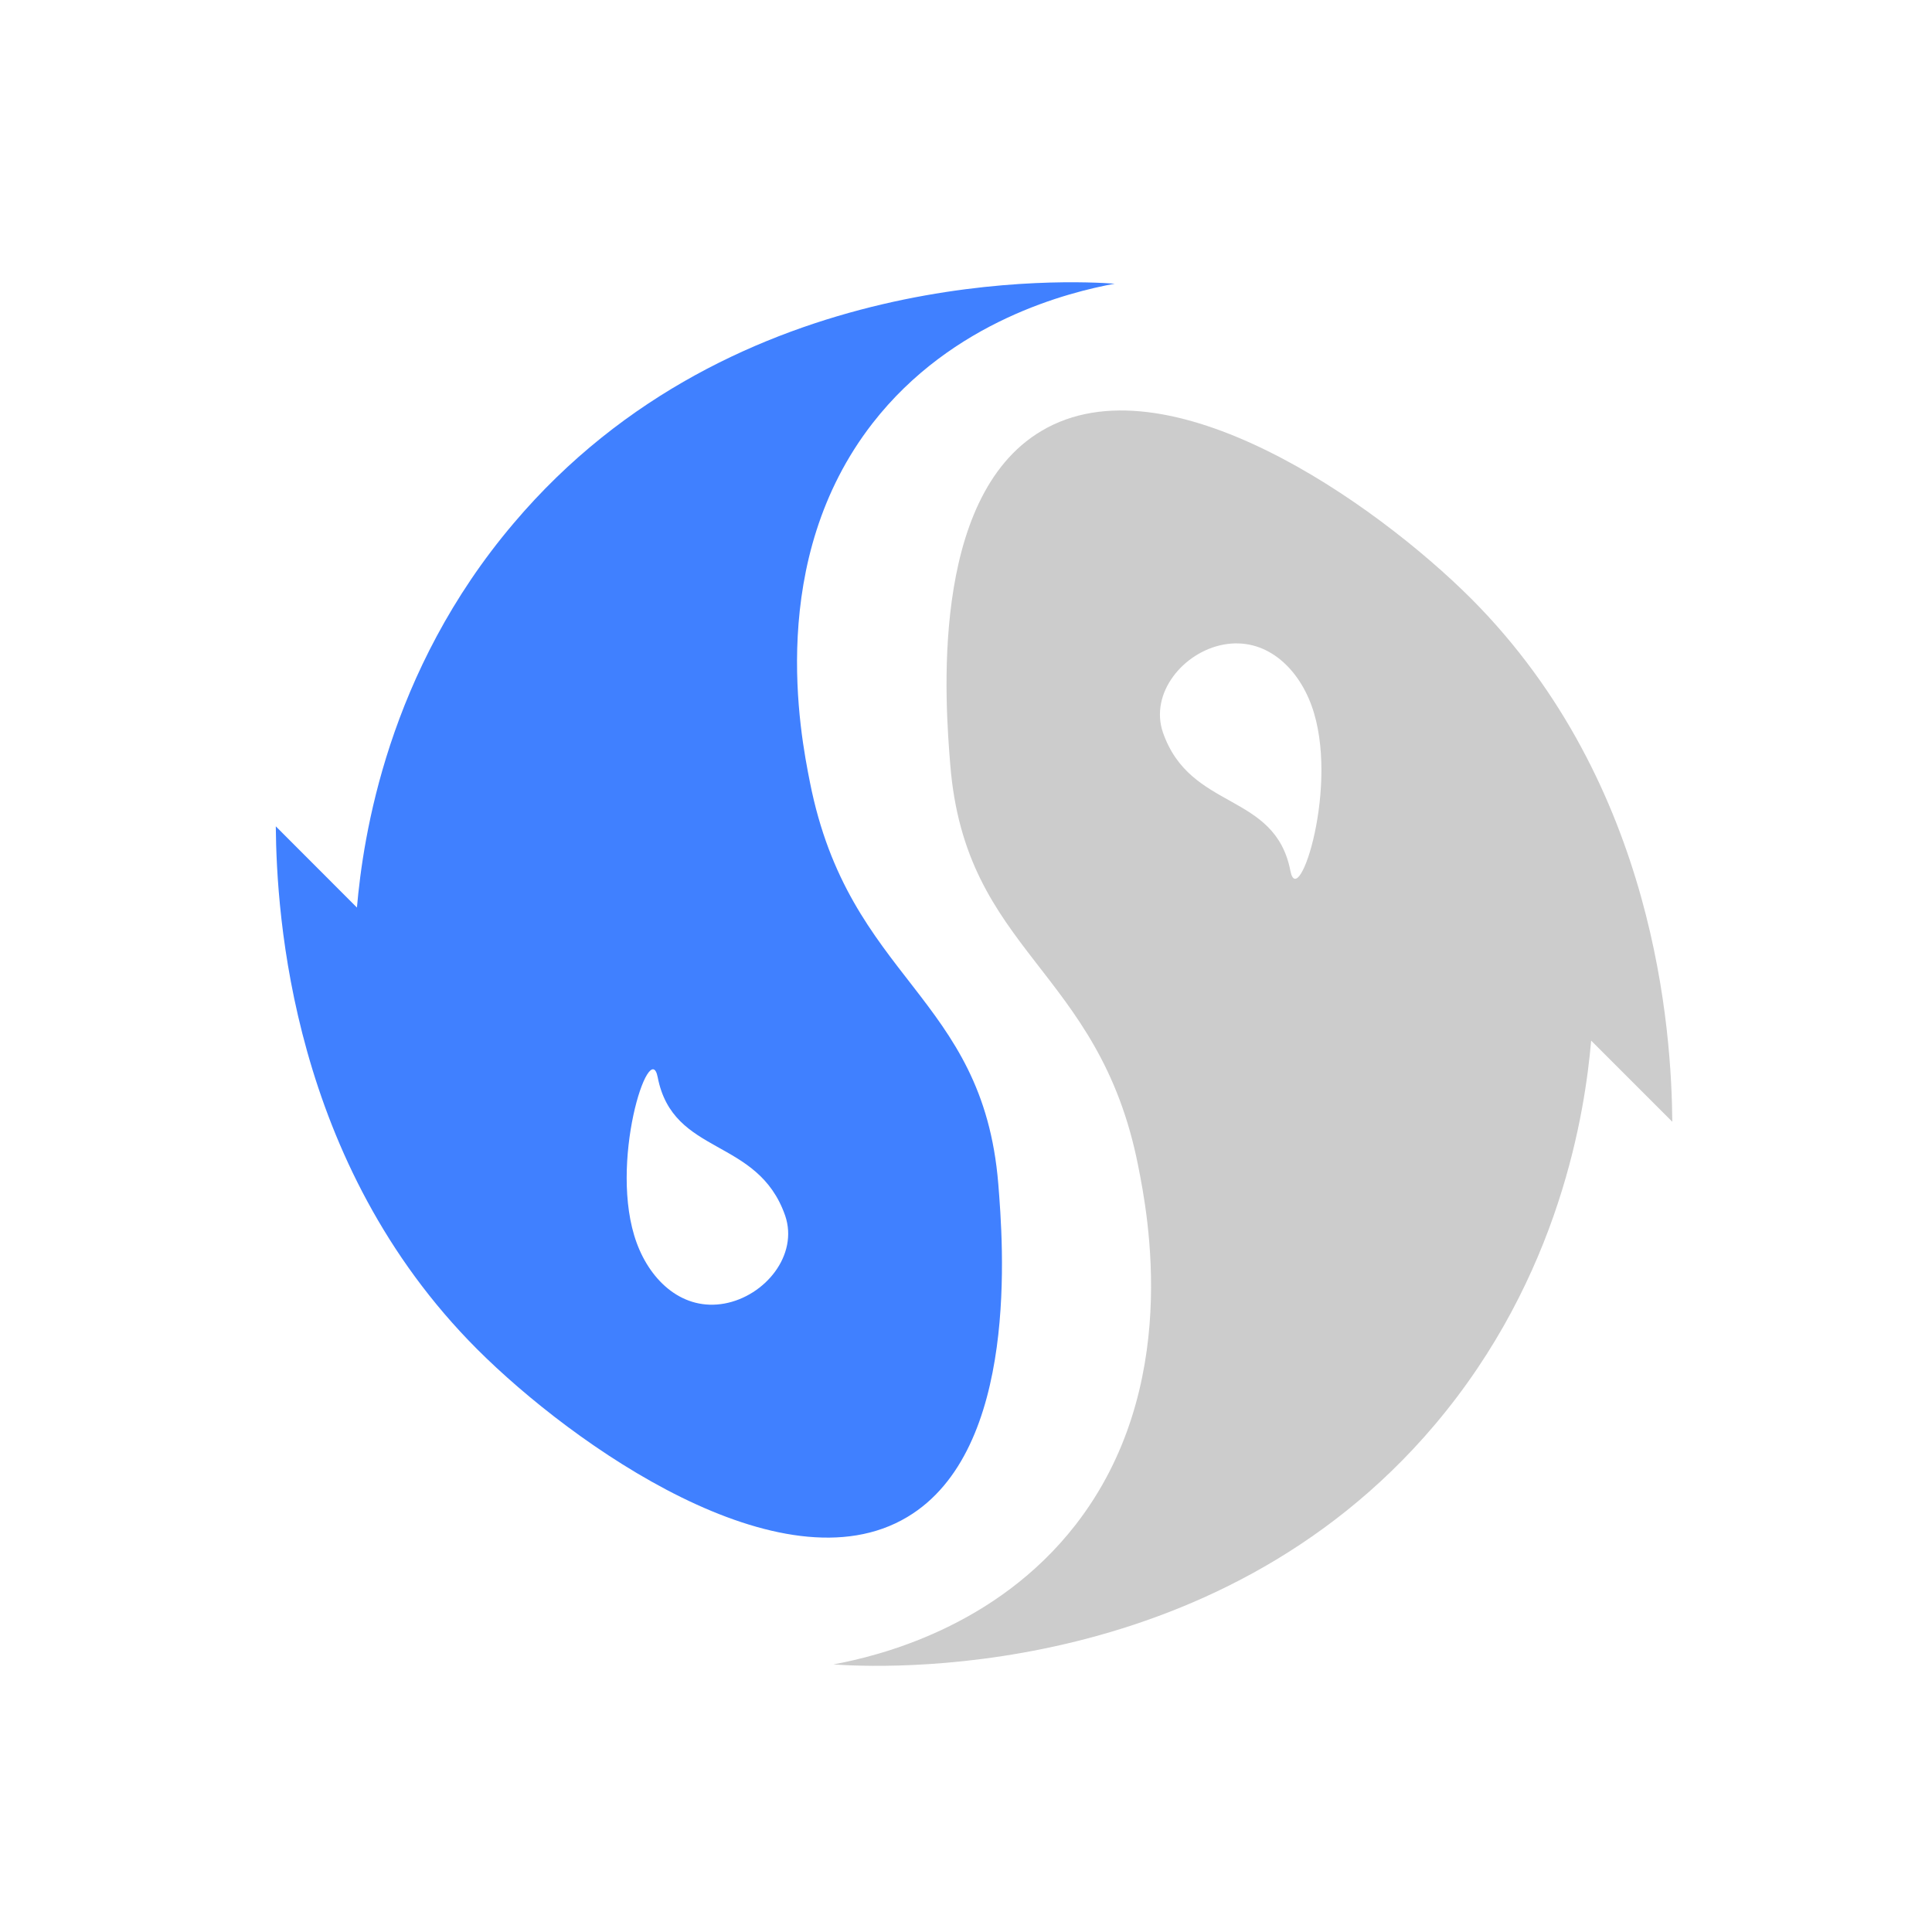
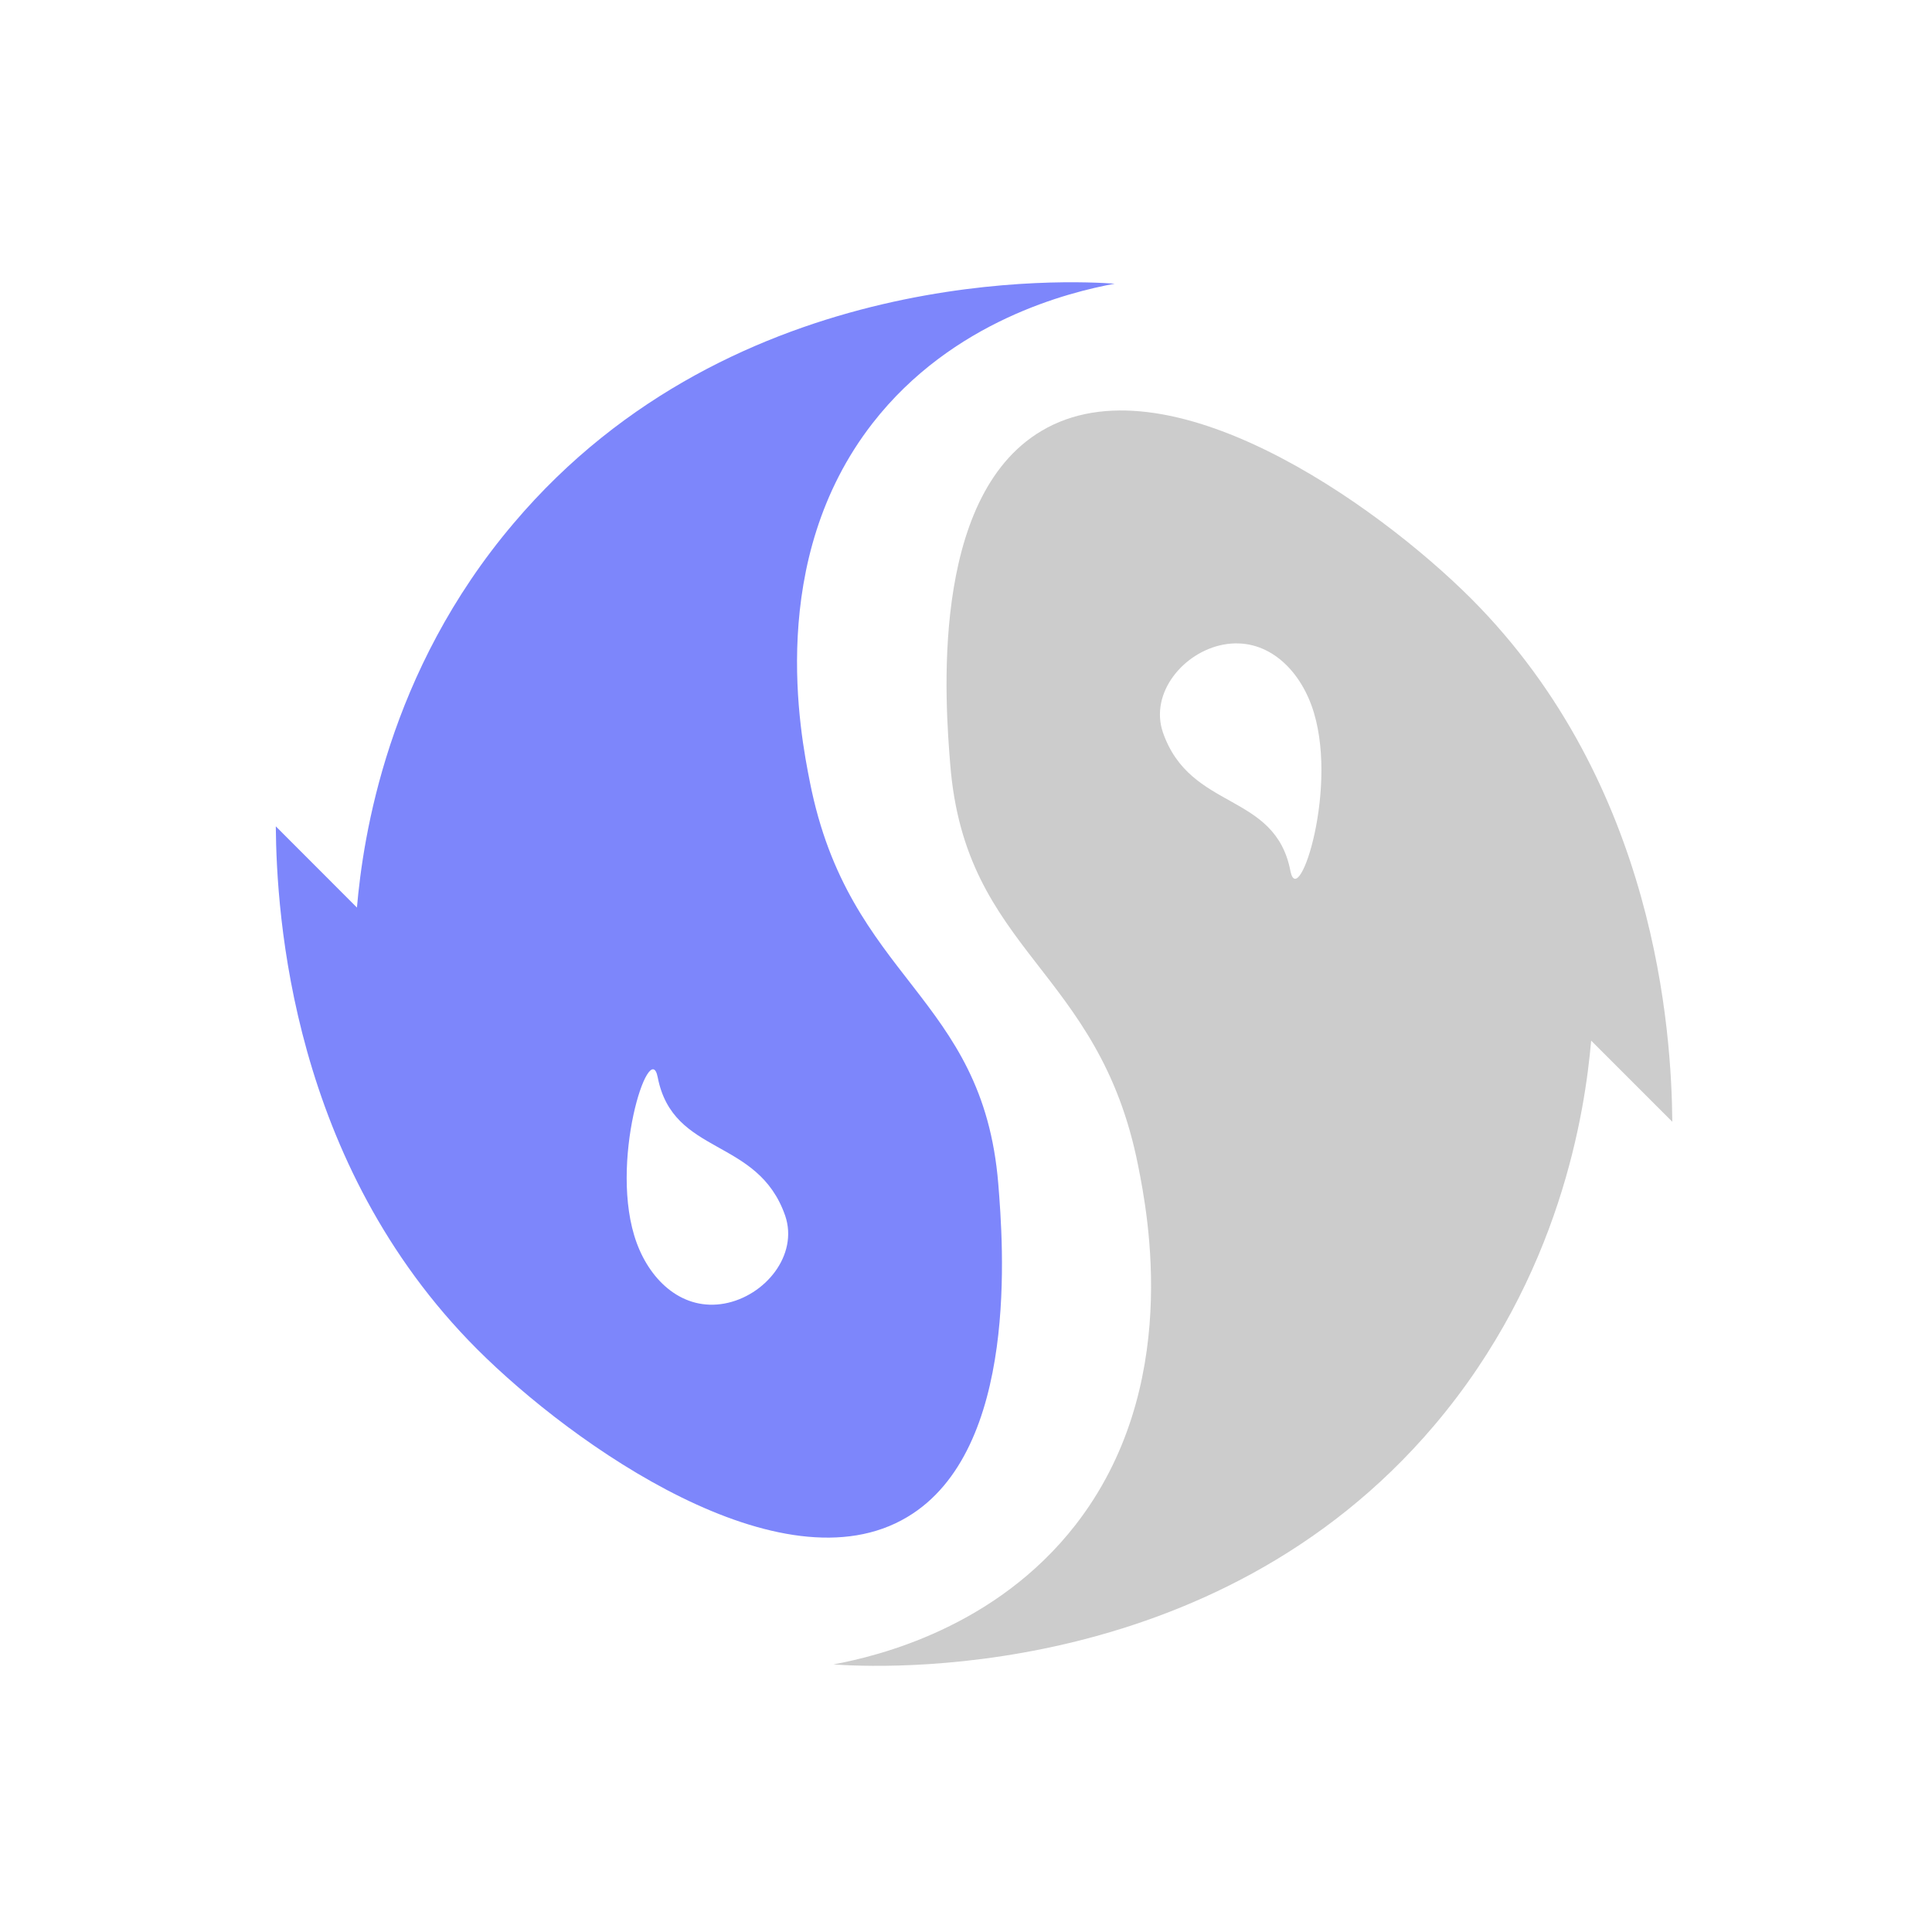
<svg xmlns="http://www.w3.org/2000/svg" id="图层_1" data-name="图层 1" viewBox="0 0 240 240">
-   <defs>
-     <style>.cls-1{fill:#ccc;}.cls-2{fill:#4080ff;}</style>
-   </defs>
-   <path class="cls-2" d="M100.61,97.16c-1.19-6-5.44-27.57,7.78-44.58,9.94-12.78,24.51-16.3,30.08-17.34C133.53,34.88,91.3,32.51,63.81,65,48.12,83.47,45.1,104,44.34,112.74L34.26,102.65c.1,11,1.93,41.84,25,64.94,12,12,37.88,30.15,53.43,20.87,14-8.32,11.9-34.14,11.32-41.4C122.09,123.55,105.47,121.8,100.61,97.16ZM90,161.93c-5.1.93-9.13-2.68-10.91-7.54-3.58-9.78,1.62-25.66,2.61-20.58,1.91,9.86,12.43,7.4,15.84,17.21C99.2,155.91,95.05,161,90,161.93Z" />
-   <path class="cls-1" d="M103.53,206.76c4.94.36,47.17,2.73,74.66-29.72,15.69-18.51,18.71-39.07,19.47-47.77l10.08,10.08c-.1-11-1.93-41.84-24.94-64.94-12-12-37.89-30.15-53.44-20.87-14,8.32-11.9,34.14-11.32,41.4,1.87,23.51,18.49,25.26,23.35,49.9,1.19,6,5.44,27.57-7.78,44.58C123.67,202.2,109.1,205.72,103.53,206.76ZM152,80.07c5.1-.93,9.13,2.68,10.91,7.54,3.58,9.78-1.62,25.66-2.61,20.58-1.91-9.86-12.43-7.4-15.84-17.21C142.8,86.09,147,81,152,80.07Z" />
+   <g>
+     <path d="M100.61,97.16c-1.19-6-5.44-27.57,7.78-44.58,9.94-12.78,24.51-16.3,30.08-17.34C133.53,34.88,91.3,32.51,63.81,65,48.12,83.47,45.1,104,44.34,112.74L34.26,102.65c.1,11,1.93,41.84,25,64.94,12,12,37.88,30.15,53.43,20.87,14-8.32,11.9-34.14,11.32-41.4C122.09,123.55,105.47,121.8,100.61,97.16ZM90,161.93c-5.1.93-9.13-2.68-10.91-7.54-3.58-9.78,1.62-25.66,2.61-20.58,1.91,9.86,12.43,7.4,15.84,17.21C99.2,155.91,95.05,161,90,161.93Z" style="fill: #7d86fb" />
+     <path d="M103.53,206.76c4.94.36,47.17,2.73,74.66-29.72,15.69-18.51,18.71-39.07,19.47-47.77l10.08,10.08c-.1-11-1.93-41.84-24.94-64.94-12-12-37.89-30.15-53.44-20.87-14,8.32-11.9,34.14-11.32,41.4,1.87,23.51,18.49,25.26,23.35,49.9,1.19,6,5.44,27.57-7.78,44.58C123.67,202.2,109.1,205.72,103.53,206.76ZM152,80.07c5.1-.93,9.13,2.68,10.91,7.54,3.58,9.78-1.62,25.66-2.61,20.58-1.91-9.86-12.43-7.4-15.84-17.21C142.8,86.09,147,81,152,80.07Z" style="fill: #ccc" />
+   </g>
</svg>
